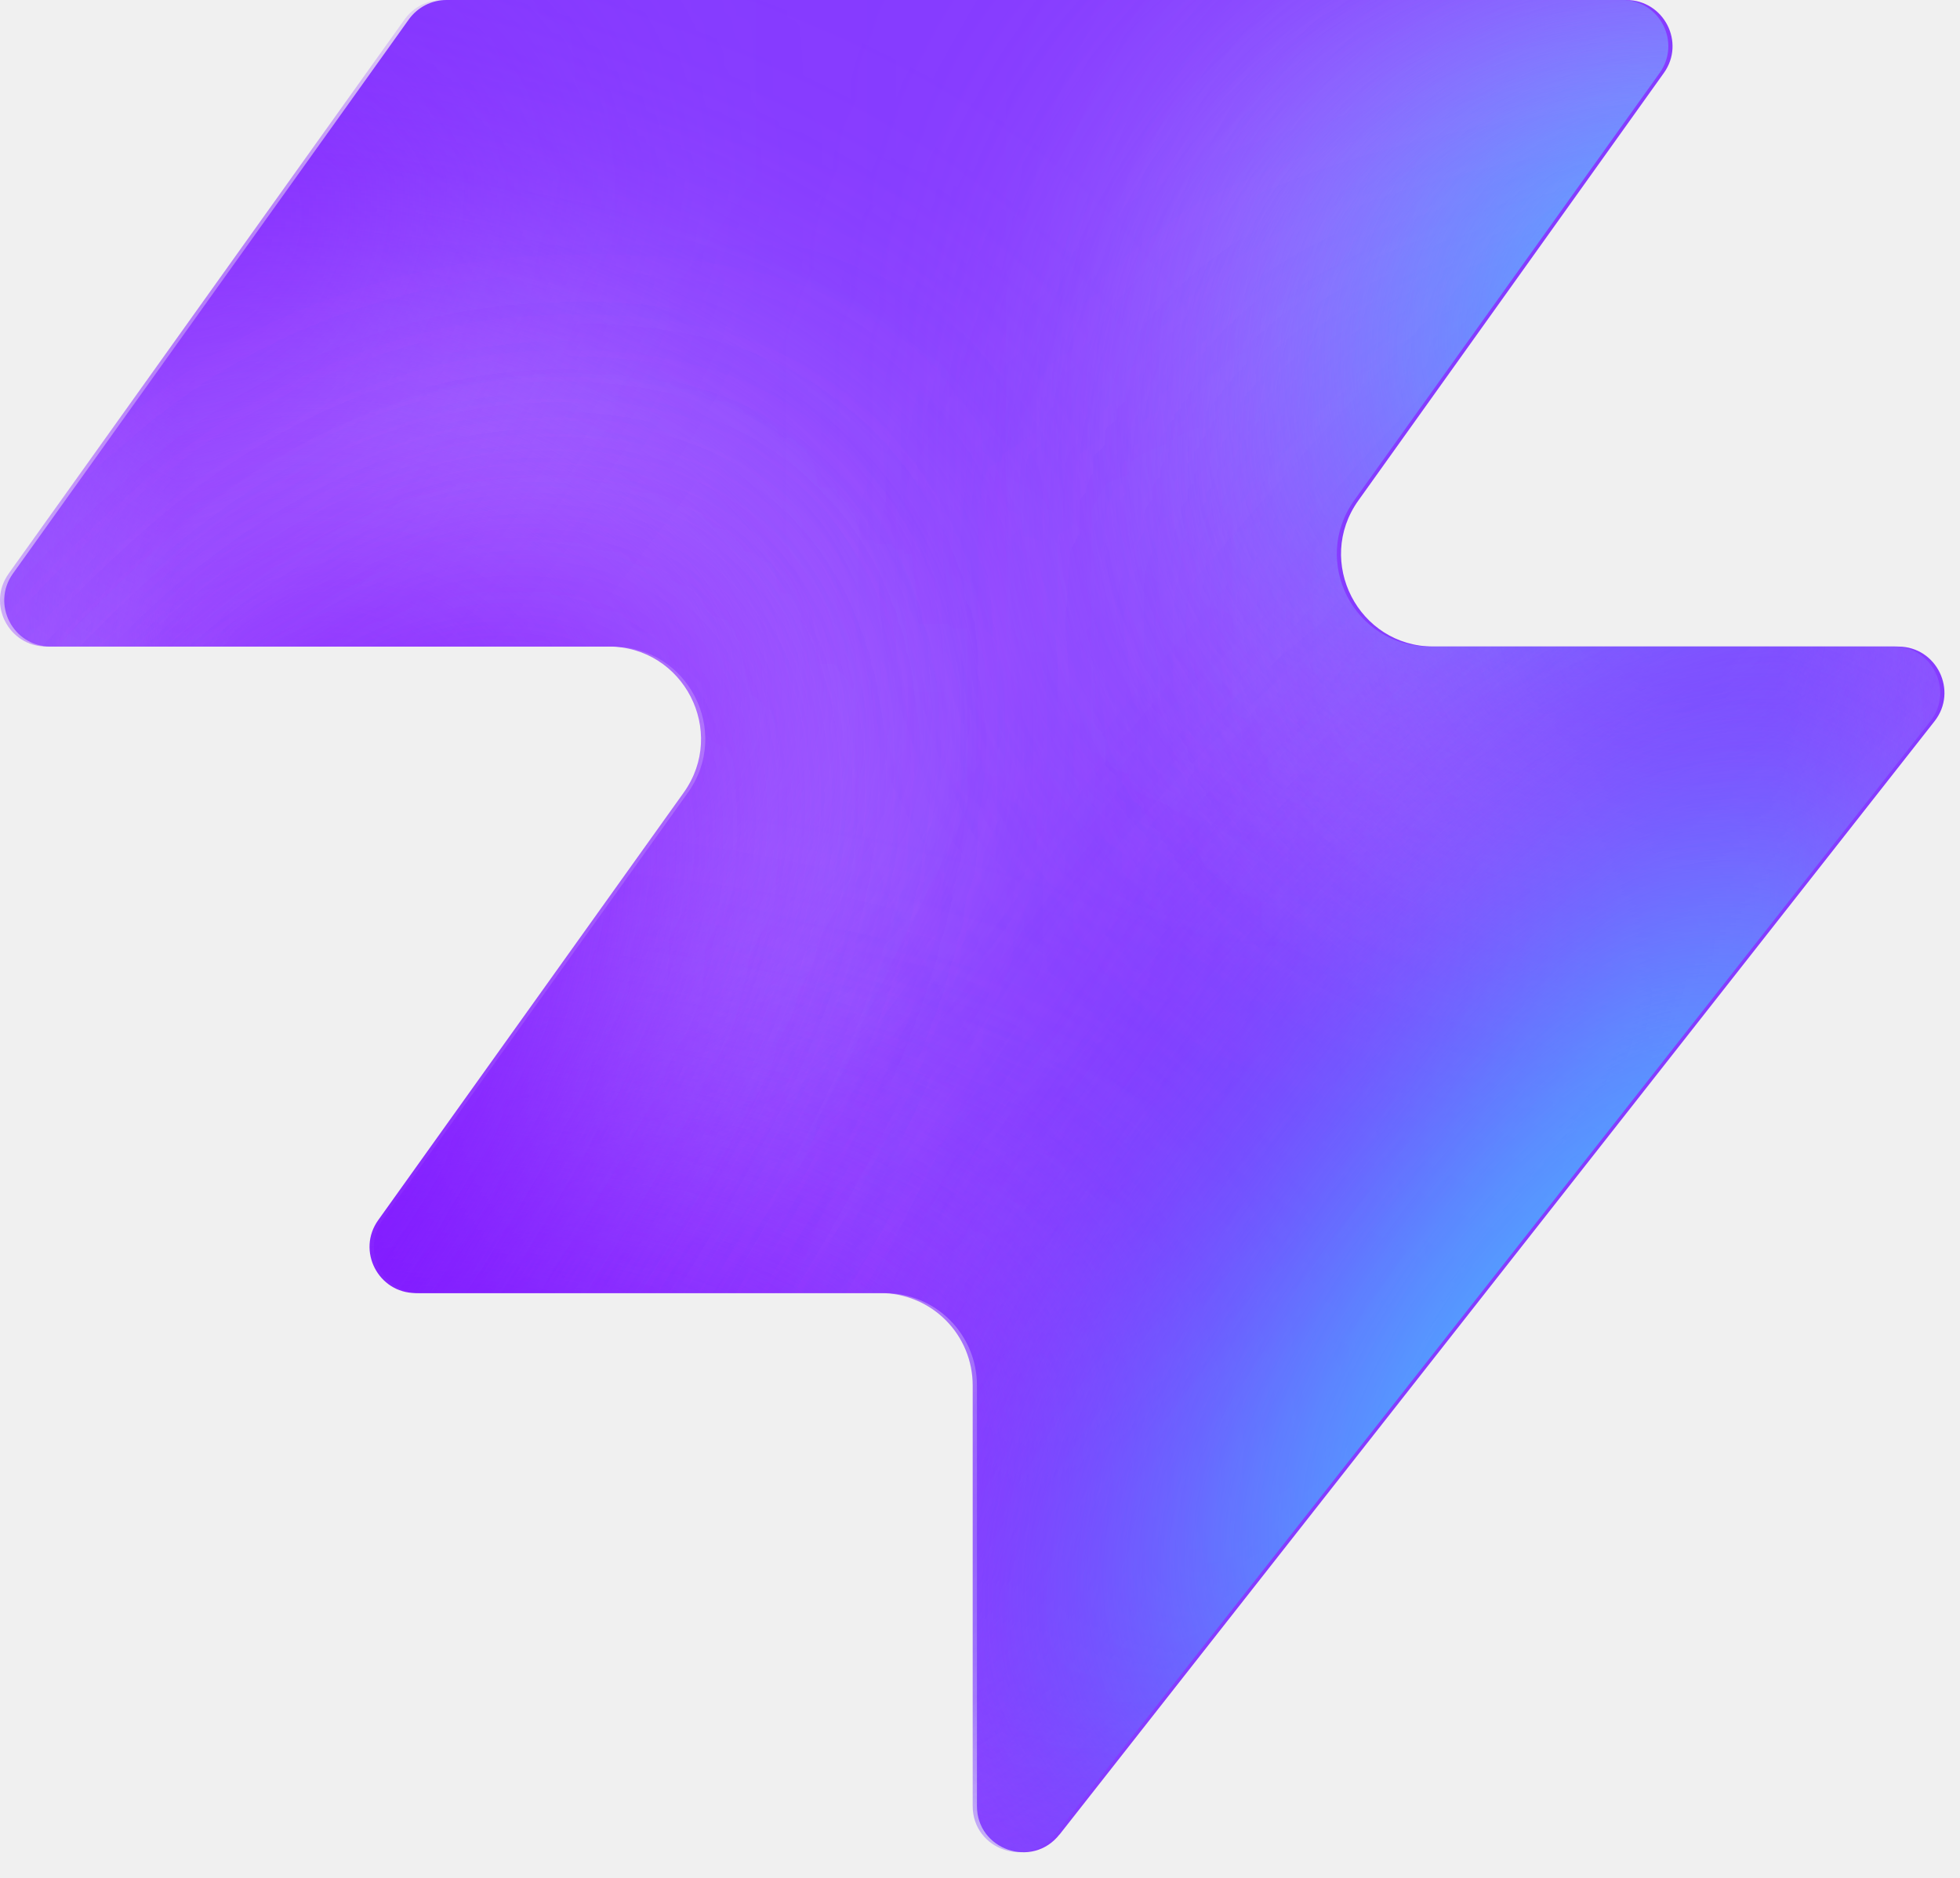
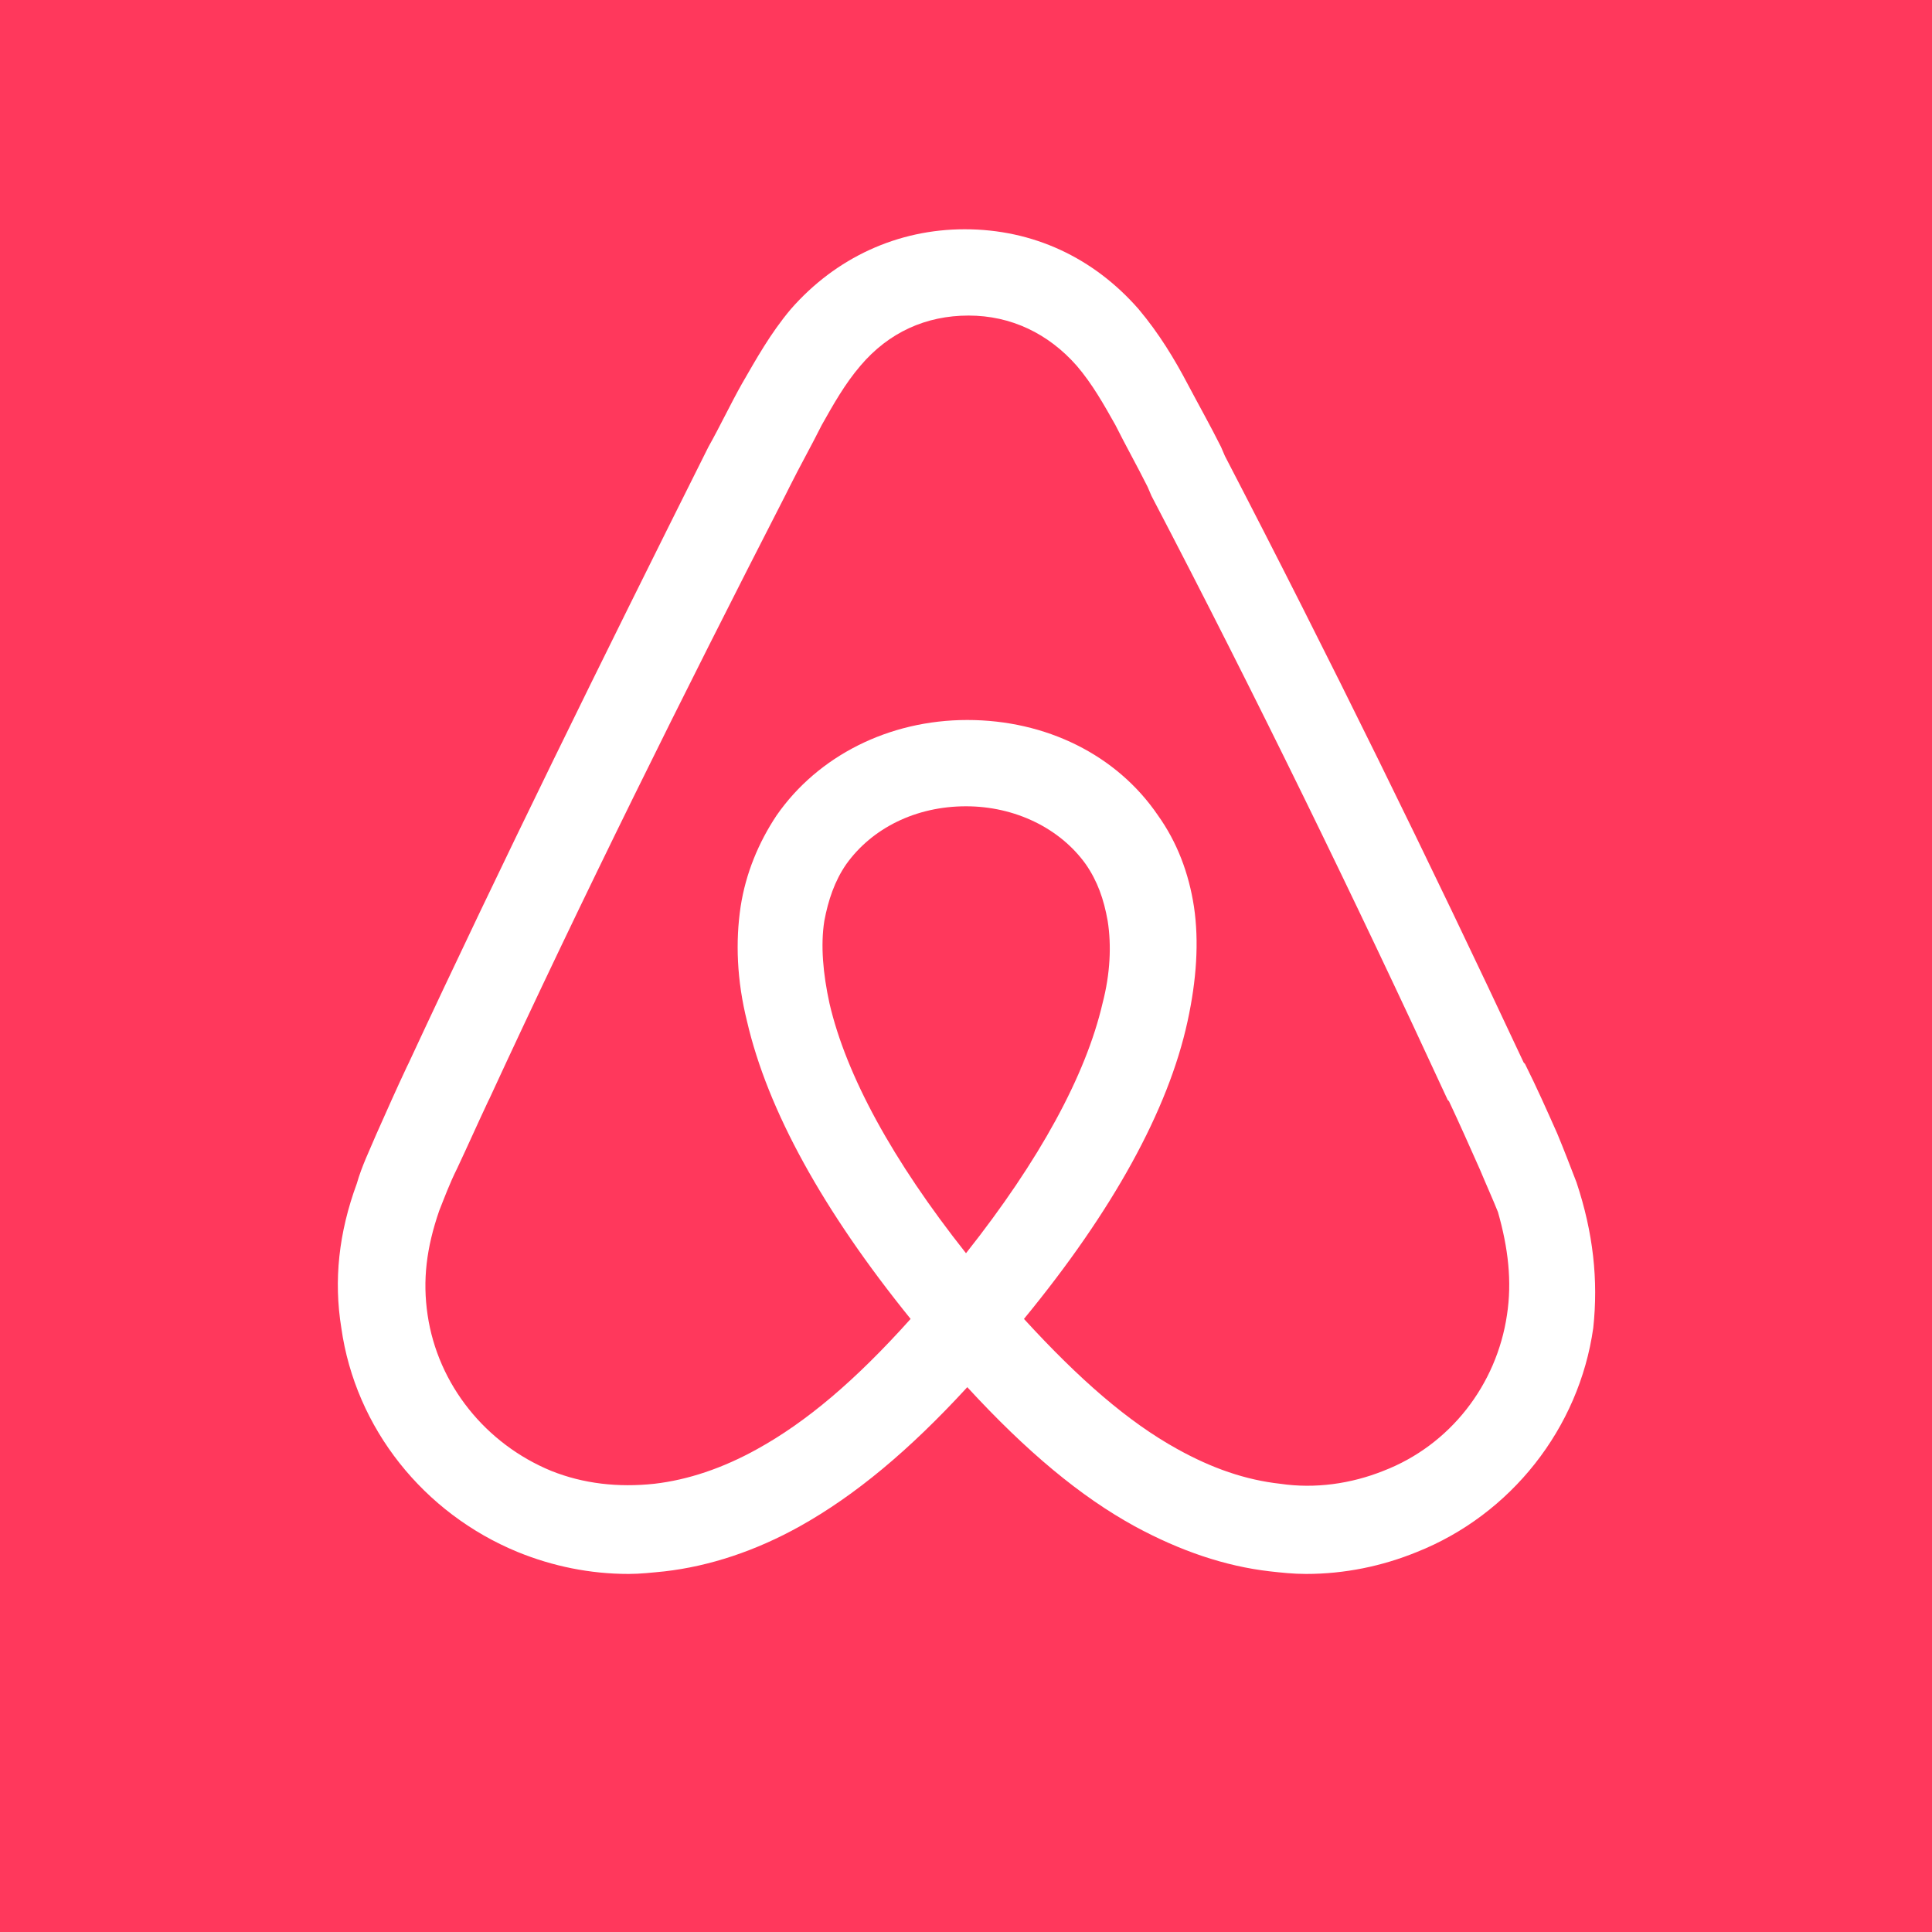
- <svg xmlns="http://www.w3.org/2000/svg" width="48" height="46" fill="none" viewBox="0 0 48 46">
-   <path fill="#863bff" d="M25.946 44.938c-.664.845-2.021.375-2.021-.698V33.937a2.26 2.26 0 0 0-2.262-2.262H10.287c-.92 0-1.456-1.04-.92-1.788l7.48-10.471c1.07-1.497 0-3.578-1.842-3.578H1.237c-.92 0-1.456-1.04-.92-1.788L10.013.474c.214-.297.556-.474.92-.474h28.894c.92 0 1.456 1.04.92 1.788l-7.48 10.471c-1.07 1.498 0 3.579 1.842 3.579h11.377c.943 0 1.473 1.088.89 1.83L25.947 44.94z" style="fill:#863bff;fill:color(display-p3 .525 .23 1);fill-opacity:1" />
-   <mask id="a" width="48" height="46" x="0" y="0" maskUnits="userSpaceOnUse" style="mask-type:alpha">
-     <path fill="#000" d="M25.842 44.938c-.664.844-2.021.375-2.021-.698V33.937a2.26 2.26 0 0 0-2.262-2.262H10.183c-.92 0-1.456-1.04-.92-1.788l7.48-10.471c1.07-1.498 0-3.579-1.842-3.579H1.133c-.92 0-1.456-1.04-.92-1.787L9.91.473c.214-.297.556-.474.92-.474h28.894c.92 0 1.456 1.04.92 1.788l-7.48 10.471c-1.07 1.498 0 3.578 1.842 3.578h11.377c.943 0 1.473 1.088.89 1.832L25.843 44.94z" style="fill:#000;fill-opacity:1" />
-   </mask>
-   <g mask="url(#a)">
-     <g filter="url(#b)">
-       <ellipse cx="5.508" cy="14.704" fill="#ede6ff" rx="5.508" ry="14.704" style="fill:#ede6ff;fill:color(display-p3 .927 .903 1);fill-opacity:1" transform="matrix(.00324 1 1 -.00324 -4.47 31.516)" />
-     </g>
-     <g filter="url(#c)">
-       <ellipse cx="10.399" cy="29.851" fill="#ede6ff" rx="10.399" ry="29.851" style="fill:#ede6ff;fill:color(display-p3 .927 .903 1);fill-opacity:1" transform="matrix(.00324 1 1 -.00324 -39.328 7.883)" />
-     </g>
-     <g filter="url(#d)">
-       <ellipse cx="5.508" cy="30.487" fill="#7e14ff" rx="5.508" ry="30.487" style="fill:#7e14ff;fill:color(display-p3 .492 .077 1);fill-opacity:1" transform="rotate(89.814 -25.913 -14.639)scale(1 -1)" />
-     </g>
-     <g filter="url(#e)">
-       <ellipse cx="5.508" cy="30.599" fill="#7e14ff" rx="5.508" ry="30.599" style="fill:#7e14ff;fill:color(display-p3 .492 .077 1);fill-opacity:1" transform="rotate(89.814 -32.644 -3.334)scale(1 -1)" />
-     </g>
-     <g filter="url(#f)">
-       <ellipse cx="5.508" cy="30.599" fill="#7e14ff" rx="5.508" ry="30.599" style="fill:#7e14ff;fill:color(display-p3 .492 .077 1);fill-opacity:1" transform="matrix(.00324 1 1 -.00324 -34.34 30.47)" />
-     </g>
-     <g filter="url(#g)">
-       <ellipse cx="14.072" cy="22.078" fill="#ede6ff" rx="14.072" ry="22.078" style="fill:#ede6ff;fill:color(display-p3 .927 .903 1);fill-opacity:1" transform="rotate(93.35 24.506 48.493)scale(-1 1)" />
-     </g>
-     <g filter="url(#h)">
-       <ellipse cx="3.47" cy="21.501" fill="#7e14ff" rx="3.47" ry="21.501" style="fill:#7e14ff;fill:color(display-p3 .492 .077 1);fill-opacity:1" transform="rotate(89.009 28.708 47.59)scale(-1 1)" />
-     </g>
-     <g filter="url(#i)">
-       <ellipse cx="3.47" cy="21.501" fill="#7e14ff" rx="3.47" ry="21.501" style="fill:#7e14ff;fill:color(display-p3 .492 .077 1);fill-opacity:1" transform="rotate(89.009 28.708 47.59)scale(-1 1)" />
-     </g>
-     <g filter="url(#j)">
-       <ellipse cx=".387" cy="8.972" fill="#7e14ff" rx="4.407" ry="29.108" style="fill:#7e14ff;fill:color(display-p3 .492 .077 1);fill-opacity:1" transform="rotate(39.51 .387 8.972)" />
-     </g>
-     <g filter="url(#k)">
-       <ellipse cx="47.523" cy="-6.092" fill="#7e14ff" rx="4.407" ry="29.108" style="fill:#7e14ff;fill:color(display-p3 .492 .077 1);fill-opacity:1" transform="rotate(37.892 47.523 -6.092)" />
-     </g>
-     <g filter="url(#l)">
-       <ellipse cx="41.412" cy="6.333" fill="#47bfff" rx="5.971" ry="9.665" style="fill:#47bfff;fill:color(display-p3 .28 .748 1);fill-opacity:1" transform="rotate(37.892 41.412 6.333)" />
-     </g>
-     <g filter="url(#m)">
-       <ellipse cx="-1.879" cy="38.332" fill="#7e14ff" rx="4.407" ry="29.108" style="fill:#7e14ff;fill:color(display-p3 .492 .077 1);fill-opacity:1" transform="rotate(37.892 -1.88 38.332)" />
-     </g>
-     <g filter="url(#n)">
-       <ellipse cx="-1.879" cy="38.332" fill="#7e14ff" rx="4.407" ry="29.108" style="fill:#7e14ff;fill:color(display-p3 .492 .077 1);fill-opacity:1" transform="rotate(37.892 -1.88 38.332)" />
-     </g>
-     <g filter="url(#o)">
-       <ellipse cx="35.651" cy="29.907" fill="#7e14ff" rx="4.407" ry="29.108" style="fill:#7e14ff;fill:color(display-p3 .492 .077 1);fill-opacity:1" transform="rotate(37.892 35.651 29.907)" />
-     </g>
-     <g filter="url(#p)">
-       <ellipse cx="38.418" cy="32.4" fill="#47bfff" rx="5.971" ry="15.297" style="fill:#47bfff;fill:color(display-p3 .28 .748 1);fill-opacity:1" transform="rotate(37.892 38.418 32.4)" />
+ <svg xmlns="http://www.w3.org/2000/svg" version="1.2" baseProfile="tiny" x="0px" y="0px" viewBox="0 0 150 150" overflow="visible" xml:space="preserve">
+   <g id="Layer_1">
+     <rect fill="#FF385C" width="150" height="150" />
+     <g>
+       <path fill-rule="evenodd" fill="#FFFFFF" d="M117,102.1c-0.8,5.4-4.4,10.1-9.6,12.1c-2.5,1-5.3,1.4-8,1c-2.7-0.3-5.3-1.2-8-2.7    c-3.8-2.1-7.6-5.4-11.9-10.1c6.9-8.4,11.2-16.2,12.7-23.1c0.7-3.2,0.9-6.2,0.5-8.9c-0.4-2.6-1.3-5-2.8-7.1    c-3.2-4.7-8.7-7.4-14.8-7.4c-6.1,0-11.6,2.8-14.8,7.4c-1.4,2.1-2.4,4.5-2.8,7.1c-0.4,2.7-0.3,5.7,0.5,8.9    c1.6,6.9,5.9,14.7,12.7,23.1c-4.3,4.8-8.1,8-11.9,10.1c-2.7,1.5-5.4,2.4-8,2.7c-2.8,0.3-5.5,0-8-1c-5.1-2.1-8.8-6.7-9.6-12.1    c-0.4-2.7-0.1-5.2,0.9-8.1c0.4-1,0.8-2.1,1.4-3.3c0.8-1.7,1.6-3.5,2.4-5.2l0.1-0.2c7.2-15.6,15-31.3,23-46.9l0.3-0.6    c0.8-1.6,1.7-3.2,2.5-4.8c0.9-1.6,1.8-3.2,3-4.6c2.2-2.6,5.1-3.9,8.4-3.9c3.3,0,6.2,1.4,8.4,3.9c1.2,1.4,2.1,3,3,4.6    c0.8,1.6,1.7,3.2,2.5,4.8l0.3,0.7c8.1,15.5,15.8,31.3,23,46.9l0.1,0.1c0.8,1.7,1.6,3.5,2.4,5.3c0.5,1.2,1,2.3,1.4,3.3    C117.1,96.9,117.4,99.5,117,102.1z M75,97.3c-5.7-7.2-9.3-13.8-10.6-19.4c-0.5-2.3-0.7-4.5-0.4-6.4c0.3-1.6,0.8-3.1,1.7-4.4    c2-2.8,5.4-4.5,9.3-4.5c3.8,0,7.3,1.7,9.3,4.5c0.9,1.3,1.4,2.7,1.7,4.4c0.3,1.9,0.2,4.1-0.4,6.4C84.3,83.5,80.7,90.1,75,97.3z     M122.4,91.8c-0.5-1.3-1-2.6-1.5-3.8c-0.8-1.8-1.6-3.6-2.5-5.4l-0.1-0.1c-7.3-15.6-15.1-31.5-23.2-47.1l-0.3-0.7    c-0.8-1.6-1.7-3.2-2.6-4.9c-1-1.9-2.2-3.9-3.8-5.8c-3.5-4-8.2-6.2-13.5-6.2c-5.2,0-10,2.2-13.5,6.2c-1.6,1.9-2.7,3.9-3.8,5.8    c-0.9,1.6-1.7,3.3-2.6,4.9l-0.3,0.6C46.8,51.1,39,66.9,31.7,82.6l-0.1,0.2c-0.8,1.7-1.6,3.5-2.4,5.3c-0.5,1.2-1.1,2.4-1.5,3.8    c-1.4,3.8-1.8,7.5-1.2,11.2c1.1,7.8,6.4,14.4,13.7,17.4c2.7,1.1,5.6,1.7,8.6,1.7c0.9,0,1.8-0.1,2.8-0.2c3.5-0.4,7.1-1.6,10.5-3.5    c4.3-2.4,8.5-5.9,13-10.8c4.6,5,8.8,8.5,13,10.8c3.5,1.9,7,3.1,10.5,3.5c0.9,0.1,1.8,0.2,2.8,0.2c3,0,5.9-0.6,8.6-1.7    c7.3-2.9,12.6-9.6,13.7-17.4C124.1,99.4,123.7,95.7,122.4,91.8z" />
    </g>
  </g>
-   <defs>
-     <filter id="b" width="60.045" height="41.654" x="-19.77" y="16.149" color-interpolation-filters="sRGB" filterUnits="userSpaceOnUse">
-       <feFlood flood-opacity="0" result="BackgroundImageFix" />
-       <feBlend in="SourceGraphic" in2="BackgroundImageFix" result="shape" />
-       <feGaussianBlur result="effect1_foregroundBlur_2002_17158" stdDeviation="7.659" />
-     </filter>
-     <filter id="c" width="90.34" height="51.437" x="-54.613" y="-7.533" color-interpolation-filters="sRGB" filterUnits="userSpaceOnUse">
-       <feFlood flood-opacity="0" result="BackgroundImageFix" />
-       <feBlend in="SourceGraphic" in2="BackgroundImageFix" result="shape" />
-       <feGaussianBlur result="effect1_foregroundBlur_2002_17158" stdDeviation="7.659" />
-     </filter>
-     <filter id="d" width="79.355" height="29.4" x="-49.64" y="2.03" color-interpolation-filters="sRGB" filterUnits="userSpaceOnUse">
-       <feFlood flood-opacity="0" result="BackgroundImageFix" />
-       <feBlend in="SourceGraphic" in2="BackgroundImageFix" result="shape" />
-       <feGaussianBlur result="effect1_foregroundBlur_2002_17158" stdDeviation="4.596" />
-     </filter>
-     <filter id="e" width="79.579" height="29.4" x="-45.045" y="20.029" color-interpolation-filters="sRGB" filterUnits="userSpaceOnUse">
-       <feFlood flood-opacity="0" result="BackgroundImageFix" />
-       <feBlend in="SourceGraphic" in2="BackgroundImageFix" result="shape" />
-       <feGaussianBlur result="effect1_foregroundBlur_2002_17158" stdDeviation="4.596" />
-     </filter>
-     <filter id="f" width="79.579" height="29.4" x="-43.513" y="21.178" color-interpolation-filters="sRGB" filterUnits="userSpaceOnUse">
-       <feFlood flood-opacity="0" result="BackgroundImageFix" />
-       <feBlend in="SourceGraphic" in2="BackgroundImageFix" result="shape" />
-       <feGaussianBlur result="effect1_foregroundBlur_2002_17158" stdDeviation="4.596" />
-     </filter>
-     <filter id="g" width="74.749" height="58.852" x="15.756" y="-17.901" color-interpolation-filters="sRGB" filterUnits="userSpaceOnUse">
-       <feFlood flood-opacity="0" result="BackgroundImageFix" />
-       <feBlend in="SourceGraphic" in2="BackgroundImageFix" result="shape" />
-       <feGaussianBlur result="effect1_foregroundBlur_2002_17158" stdDeviation="7.659" />
-     </filter>
-     <filter id="h" width="61.377" height="25.362" x="23.548" y="2.284" color-interpolation-filters="sRGB" filterUnits="userSpaceOnUse">
-       <feFlood flood-opacity="0" result="BackgroundImageFix" />
-       <feBlend in="SourceGraphic" in2="BackgroundImageFix" result="shape" />
-       <feGaussianBlur result="effect1_foregroundBlur_2002_17158" stdDeviation="4.596" />
-     </filter>
-     <filter id="i" width="61.377" height="25.362" x="23.548" y="2.284" color-interpolation-filters="sRGB" filterUnits="userSpaceOnUse">
-       <feFlood flood-opacity="0" result="BackgroundImageFix" />
-       <feBlend in="SourceGraphic" in2="BackgroundImageFix" result="shape" />
-       <feGaussianBlur result="effect1_foregroundBlur_2002_17158" stdDeviation="4.596" />
-     </filter>
-     <filter id="j" width="56.045" height="63.649" x="-27.636" y="-22.853" color-interpolation-filters="sRGB" filterUnits="userSpaceOnUse">
-       <feFlood flood-opacity="0" result="BackgroundImageFix" />
-       <feBlend in="SourceGraphic" in2="BackgroundImageFix" result="shape" />
-       <feGaussianBlur result="effect1_foregroundBlur_2002_17158" stdDeviation="4.596" />
-     </filter>
-     <filter id="k" width="54.814" height="64.646" x="20.116" y="-38.415" color-interpolation-filters="sRGB" filterUnits="userSpaceOnUse">
-       <feFlood flood-opacity="0" result="BackgroundImageFix" />
-       <feBlend in="SourceGraphic" in2="BackgroundImageFix" result="shape" />
-       <feGaussianBlur result="effect1_foregroundBlur_2002_17158" stdDeviation="4.596" />
-     </filter>
-     <filter id="l" width="33.541" height="35.313" x="24.641" y="-11.323" color-interpolation-filters="sRGB" filterUnits="userSpaceOnUse">
-       <feFlood flood-opacity="0" result="BackgroundImageFix" />
-       <feBlend in="SourceGraphic" in2="BackgroundImageFix" result="shape" />
-       <feGaussianBlur result="effect1_foregroundBlur_2002_17158" stdDeviation="4.596" />
-     </filter>
-     <filter id="m" width="54.814" height="64.646" x="-29.286" y="6.009" color-interpolation-filters="sRGB" filterUnits="userSpaceOnUse">
-       <feFlood flood-opacity="0" result="BackgroundImageFix" />
-       <feBlend in="SourceGraphic" in2="BackgroundImageFix" result="shape" />
-       <feGaussianBlur result="effect1_foregroundBlur_2002_17158" stdDeviation="4.596" />
-     </filter>
-     <filter id="n" width="54.814" height="64.646" x="-29.286" y="6.009" color-interpolation-filters="sRGB" filterUnits="userSpaceOnUse">
-       <feFlood flood-opacity="0" result="BackgroundImageFix" />
-       <feBlend in="SourceGraphic" in2="BackgroundImageFix" result="shape" />
-       <feGaussianBlur result="effect1_foregroundBlur_2002_17158" stdDeviation="4.596" />
-     </filter>
-     <filter id="o" width="54.814" height="64.646" x="8.244" y="-2.416" color-interpolation-filters="sRGB" filterUnits="userSpaceOnUse">
-       <feFlood flood-opacity="0" result="BackgroundImageFix" />
-       <feBlend in="SourceGraphic" in2="BackgroundImageFix" result="shape" />
-       <feGaussianBlur result="effect1_foregroundBlur_2002_17158" stdDeviation="4.596" />
-     </filter>
-     <filter id="p" width="39.409" height="43.623" x="18.713" y="10.588" color-interpolation-filters="sRGB" filterUnits="userSpaceOnUse">
-       <feFlood flood-opacity="0" result="BackgroundImageFix" />
-       <feBlend in="SourceGraphic" in2="BackgroundImageFix" result="shape" />
-       <feGaussianBlur result="effect1_foregroundBlur_2002_17158" stdDeviation="4.596" />
-     </filter>
-   </defs>
+   <g id="Dimensions">
+ </g>
</svg>
